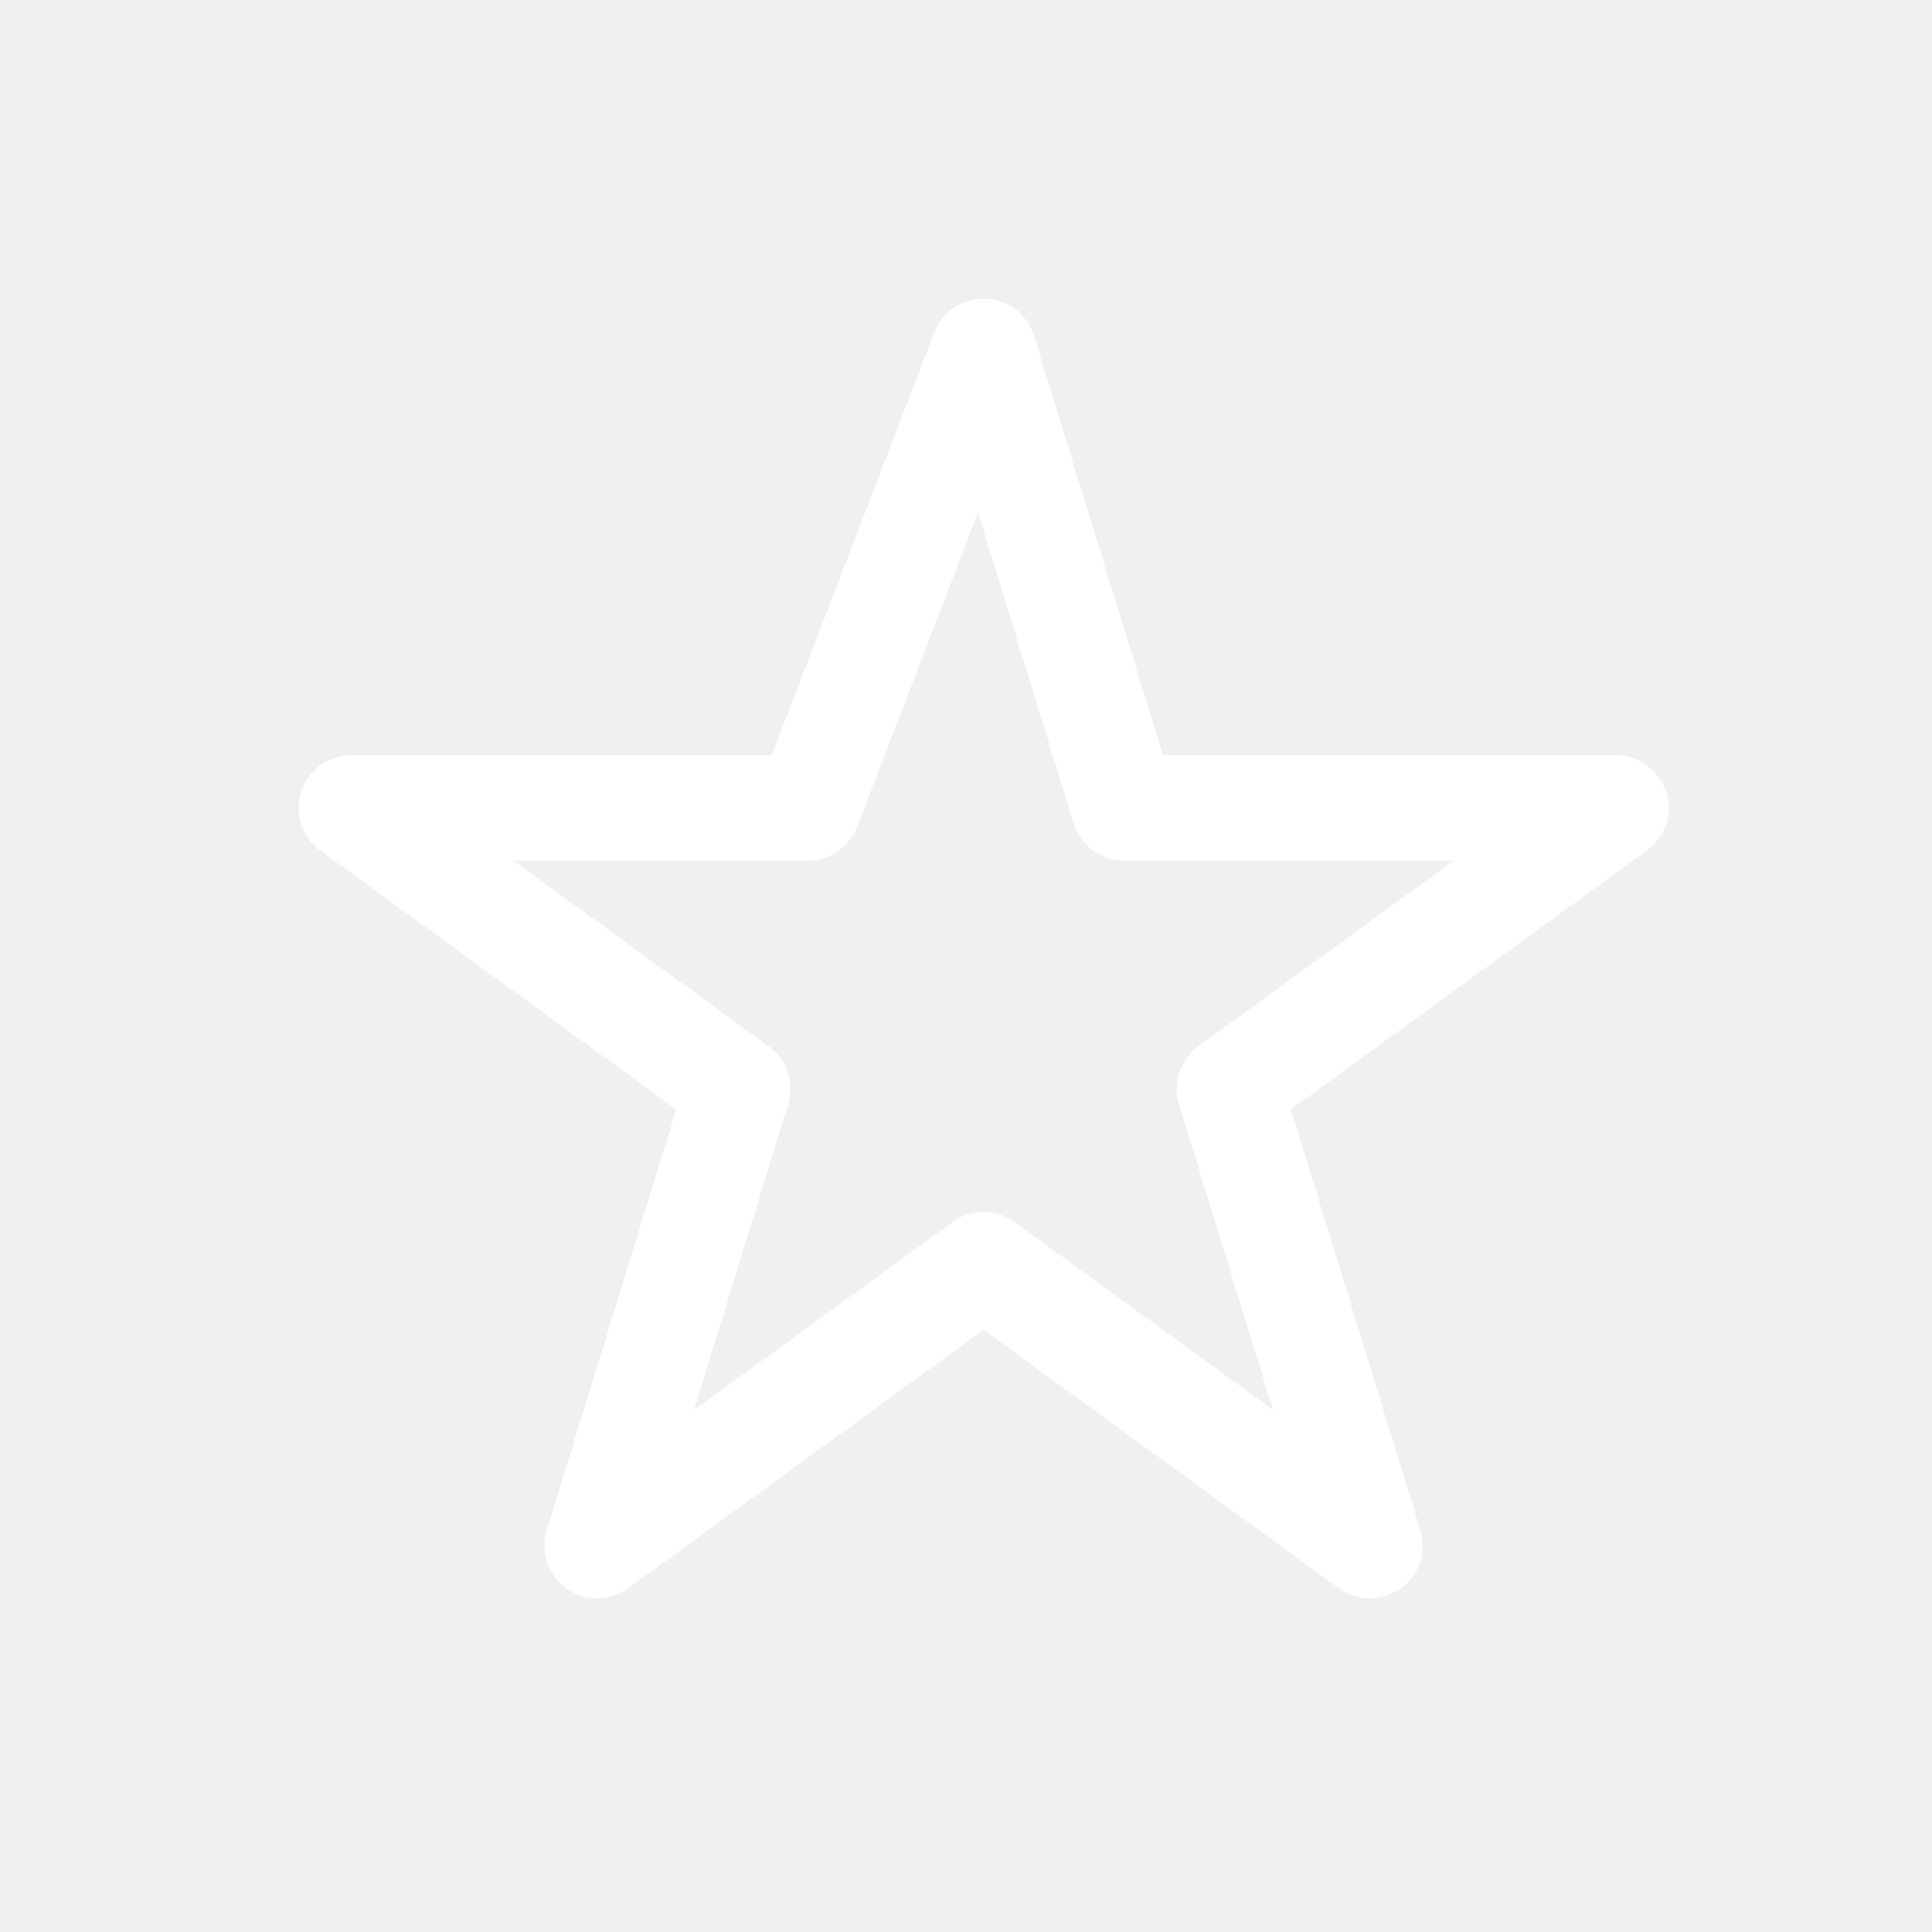
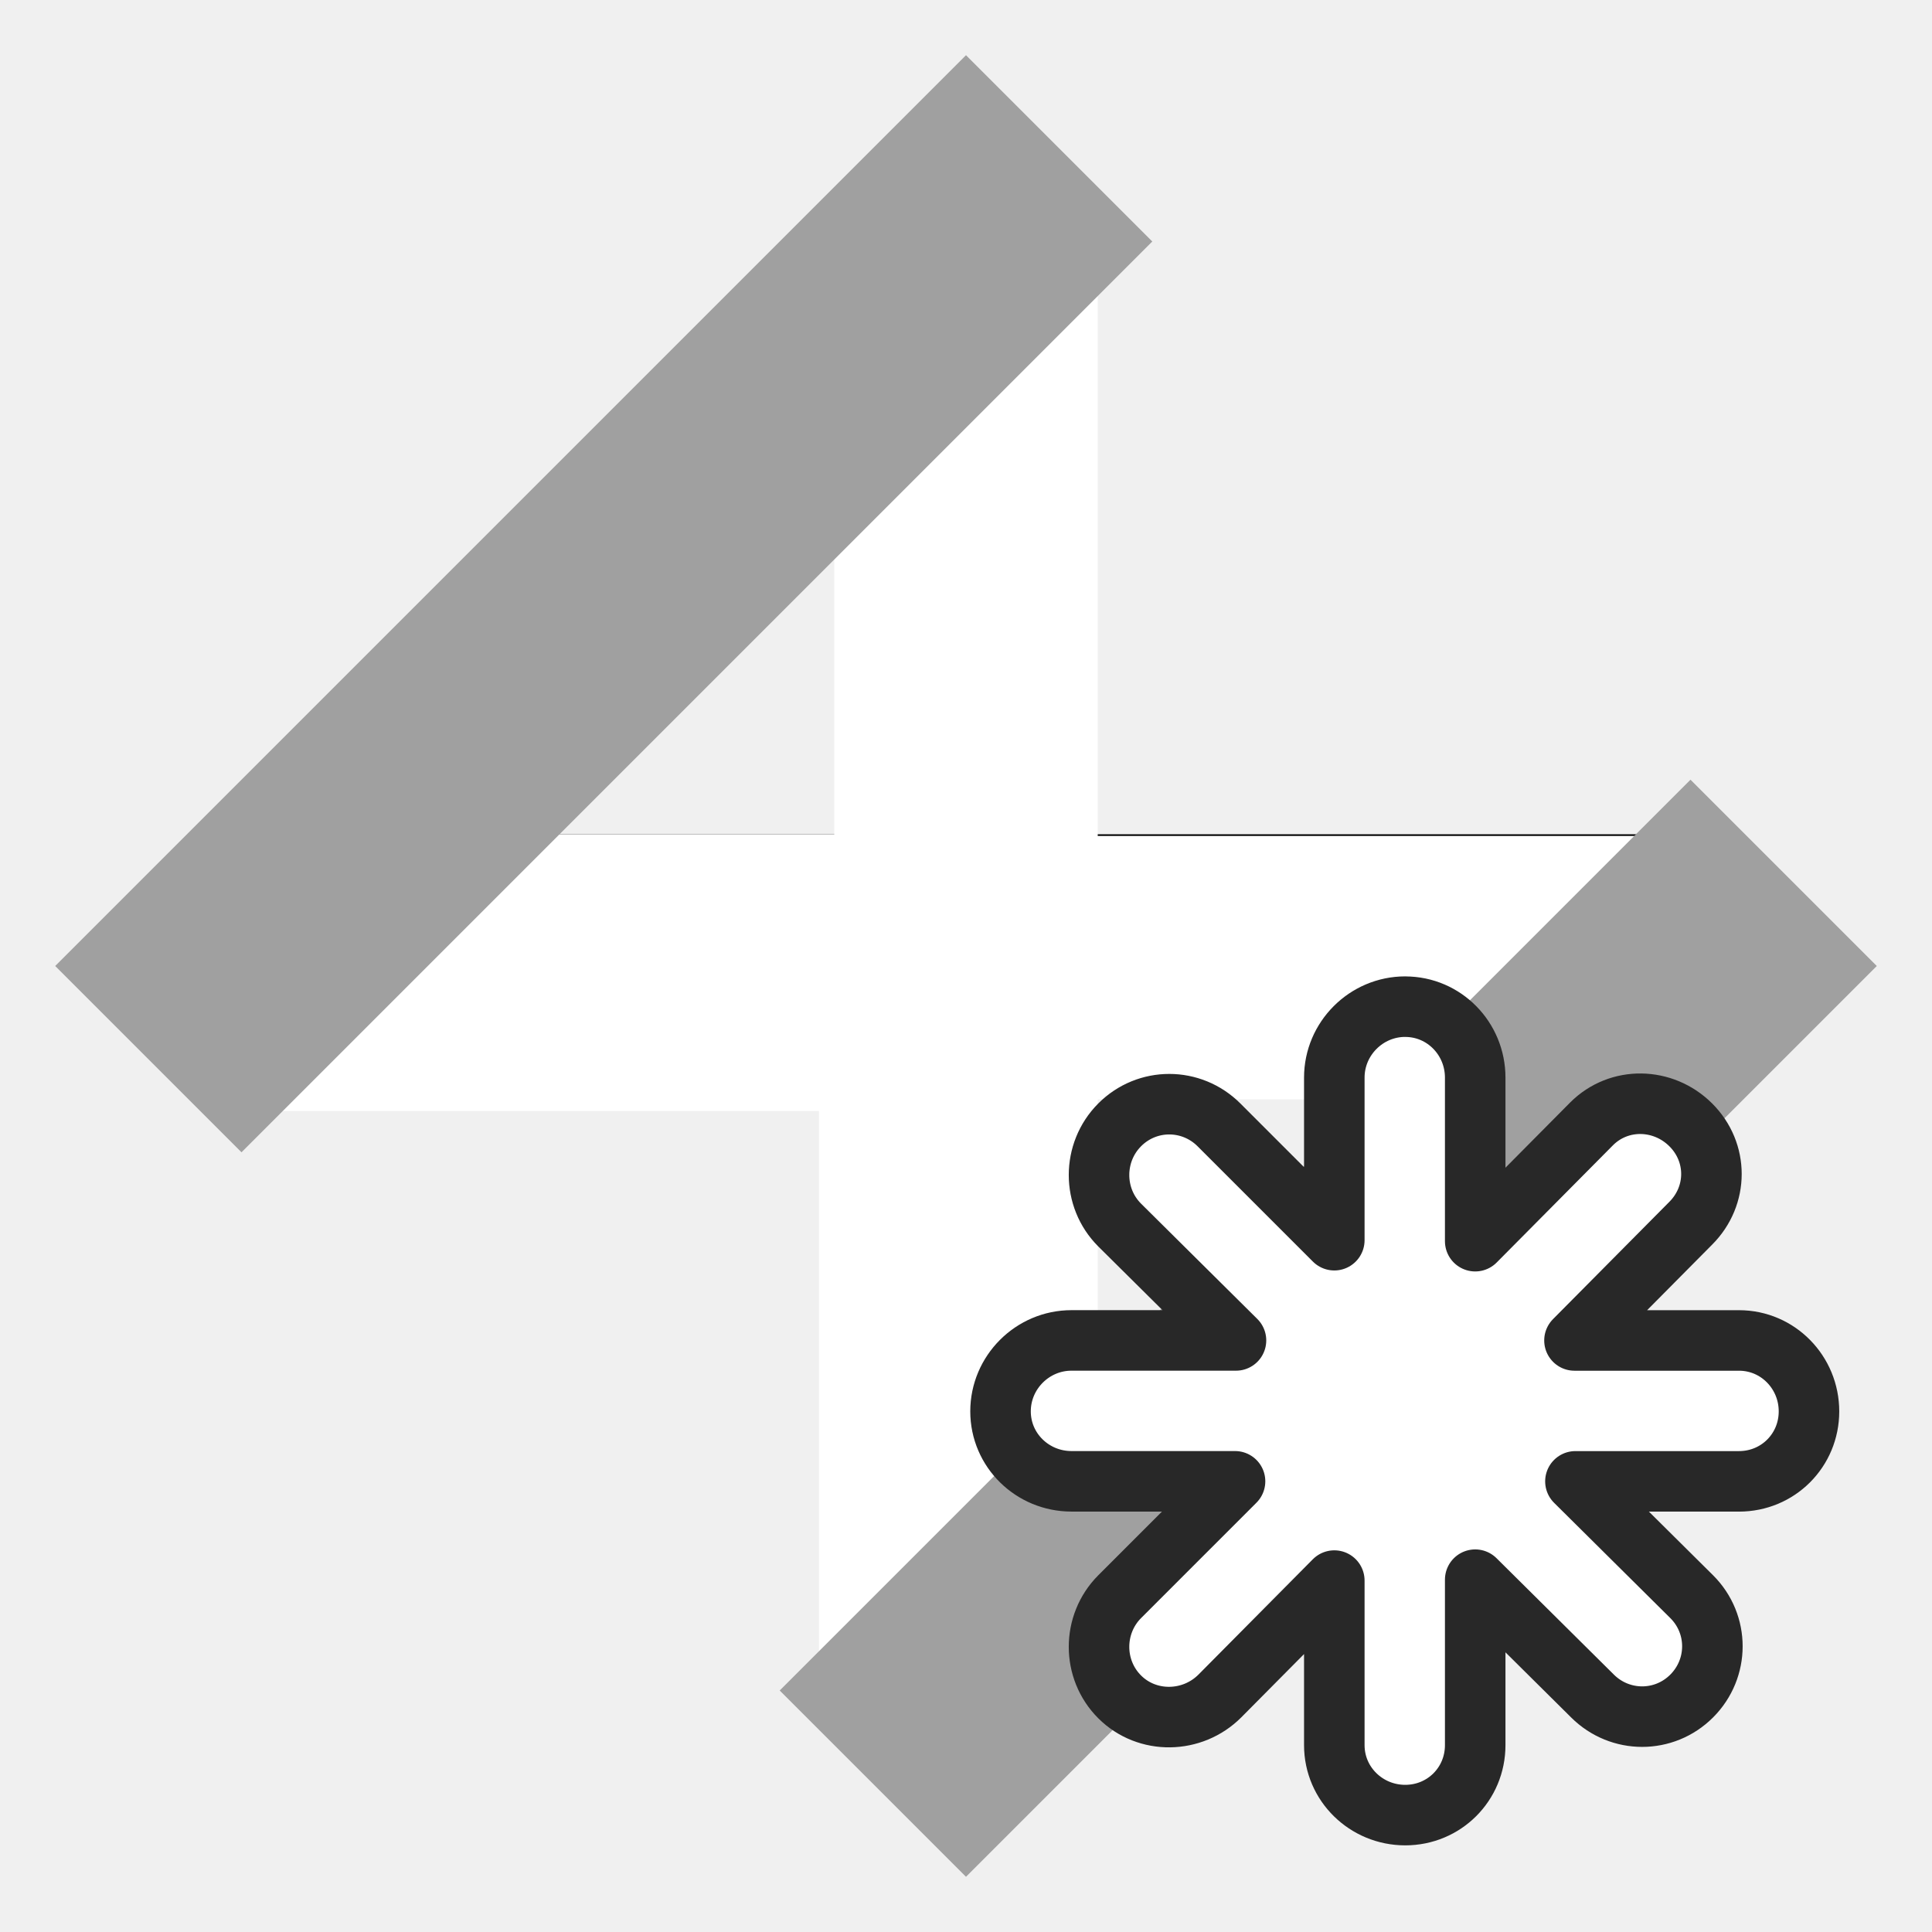
- <svg xmlns="http://www.w3.org/2000/svg" version="1.1" width="55" height="55">
-   <path d="m 17,44 4,-13 -11,-8 13,0 5,-13 4,13 14,0 -11,8 4,13 -11,-8 z" id="path6" style="fill:none;stroke:#ffffff;stroke-width:3;stroke-linejoin:round;stroke-miterlimit:4" />
+ <svg xmlns="http://www.w3.org/2000/svg" version="1.1" width="55" height="55" id="svg2">
+   <defs id="defs7" />
+   <g id="g4091">
+     <path d="m 10.531,27.5 33.939,0" id="path3123" style="stroke:#000000;stroke-width:7.5;stroke-linecap:square" />
+     <path d="m 27.5,44.477 0,-33.954" id="path3125" style="stroke:#ffffff;stroke-width:7.5;stroke-linecap:square;stroke-opacity:1" />
+     <path d="m 10.531,27.547 33.939,0" id="path3127" style="stroke:#ffffff;stroke-width:7.5;stroke-linecap:square;stroke-opacity:1" />
+     <g transform="matrix(0.75,0,0,0.75,-93.60209,-349.1183)" id="g3129" style="stroke:#ffffff;stroke-opacity:1">
+       <path d="m 138.905,502.662 21.985,0" id="path3131" style="stroke:#ffffff;stroke-width:10;stroke-linecap:square;stroke-opacity:1" />
+       <path d="m 160.89,524.662 0,-22" id="path3133" style="stroke:#ffffff;stroke-width:10;stroke-linecap:square;stroke-opacity:1" />
+     </g>
+     <path d="m 10.625,27.5 13.852,0" id="path3135" style="stroke:#ffffff;stroke-width:7.5;stroke-linecap:square;stroke-opacity:1" />
+     <path d="M 6.875,27.5 27.5,6.875" id="path3137" style="fill:none;stroke:#a0a0a0;stroke-width:7.5;stroke-linecap:square;stroke-opacity:1" />
+     <path d="m 27.5,48.125 20.625,-20.625" id="path3139" style="stroke:#a0a0a0;stroke-width:7.5;stroke-linecap:square;stroke-opacity:1" />
+     <path d="m 40.004,28.657 c -1.109,0 -2.019,0.91 -2.019,2.019 l 0,4.63 -3.284,-3.284 c -0.785,-0.783 -2.043,-0.785 -2.826,0 -0.783,0.785 -0.785,2.07 0,2.853 l 3.311,3.284 -4.684,0 c -1.109,0 -2.019,0.91 -2.019,2.019 0,1.109 0.91,1.992 2.019,1.992 l 4.657,0 -3.284,3.284 c -0.783,0.785 -0.785,2.07 0,2.853 0.785,0.783 2.07,0.758 2.853,-0.027 l 3.257,-3.284 0,4.684 c 0,1.109 0.91,1.992 2.019,1.992 1.109,0 1.992,-0.883 1.992,-1.992 l 0,-4.71 3.338,3.311 c 0.785,0.783 2.043,0.785 2.826,0 0.783,-0.785 0.785,-2.043 0,-2.826 l -3.311,-3.284 4.657,0 c 1.109,0 1.992,-0.883 1.992,-1.992 0,-1.109 -0.883,-2.019 -1.992,-2.019 l -4.684,0 3.311,-3.338 c 0.783,-0.785 0.785,-2.016 0,-2.799 -0.785,-0.783 -2.043,-0.812 -2.826,-0.027 l -3.311,3.338 0,-4.657 c 0,-1.109 -0.883,-2.019 -1.992,-2.019 z" id="rect3894" style="fill:#ffffff;fill-opacity:1;stroke:#282828;stroke-width:1.723;stroke-linecap:round;stroke-linejoin:round;stroke-miterlimit:4;stroke-opacity:1;stroke-dasharray:none" />
+   </g>
</svg>
